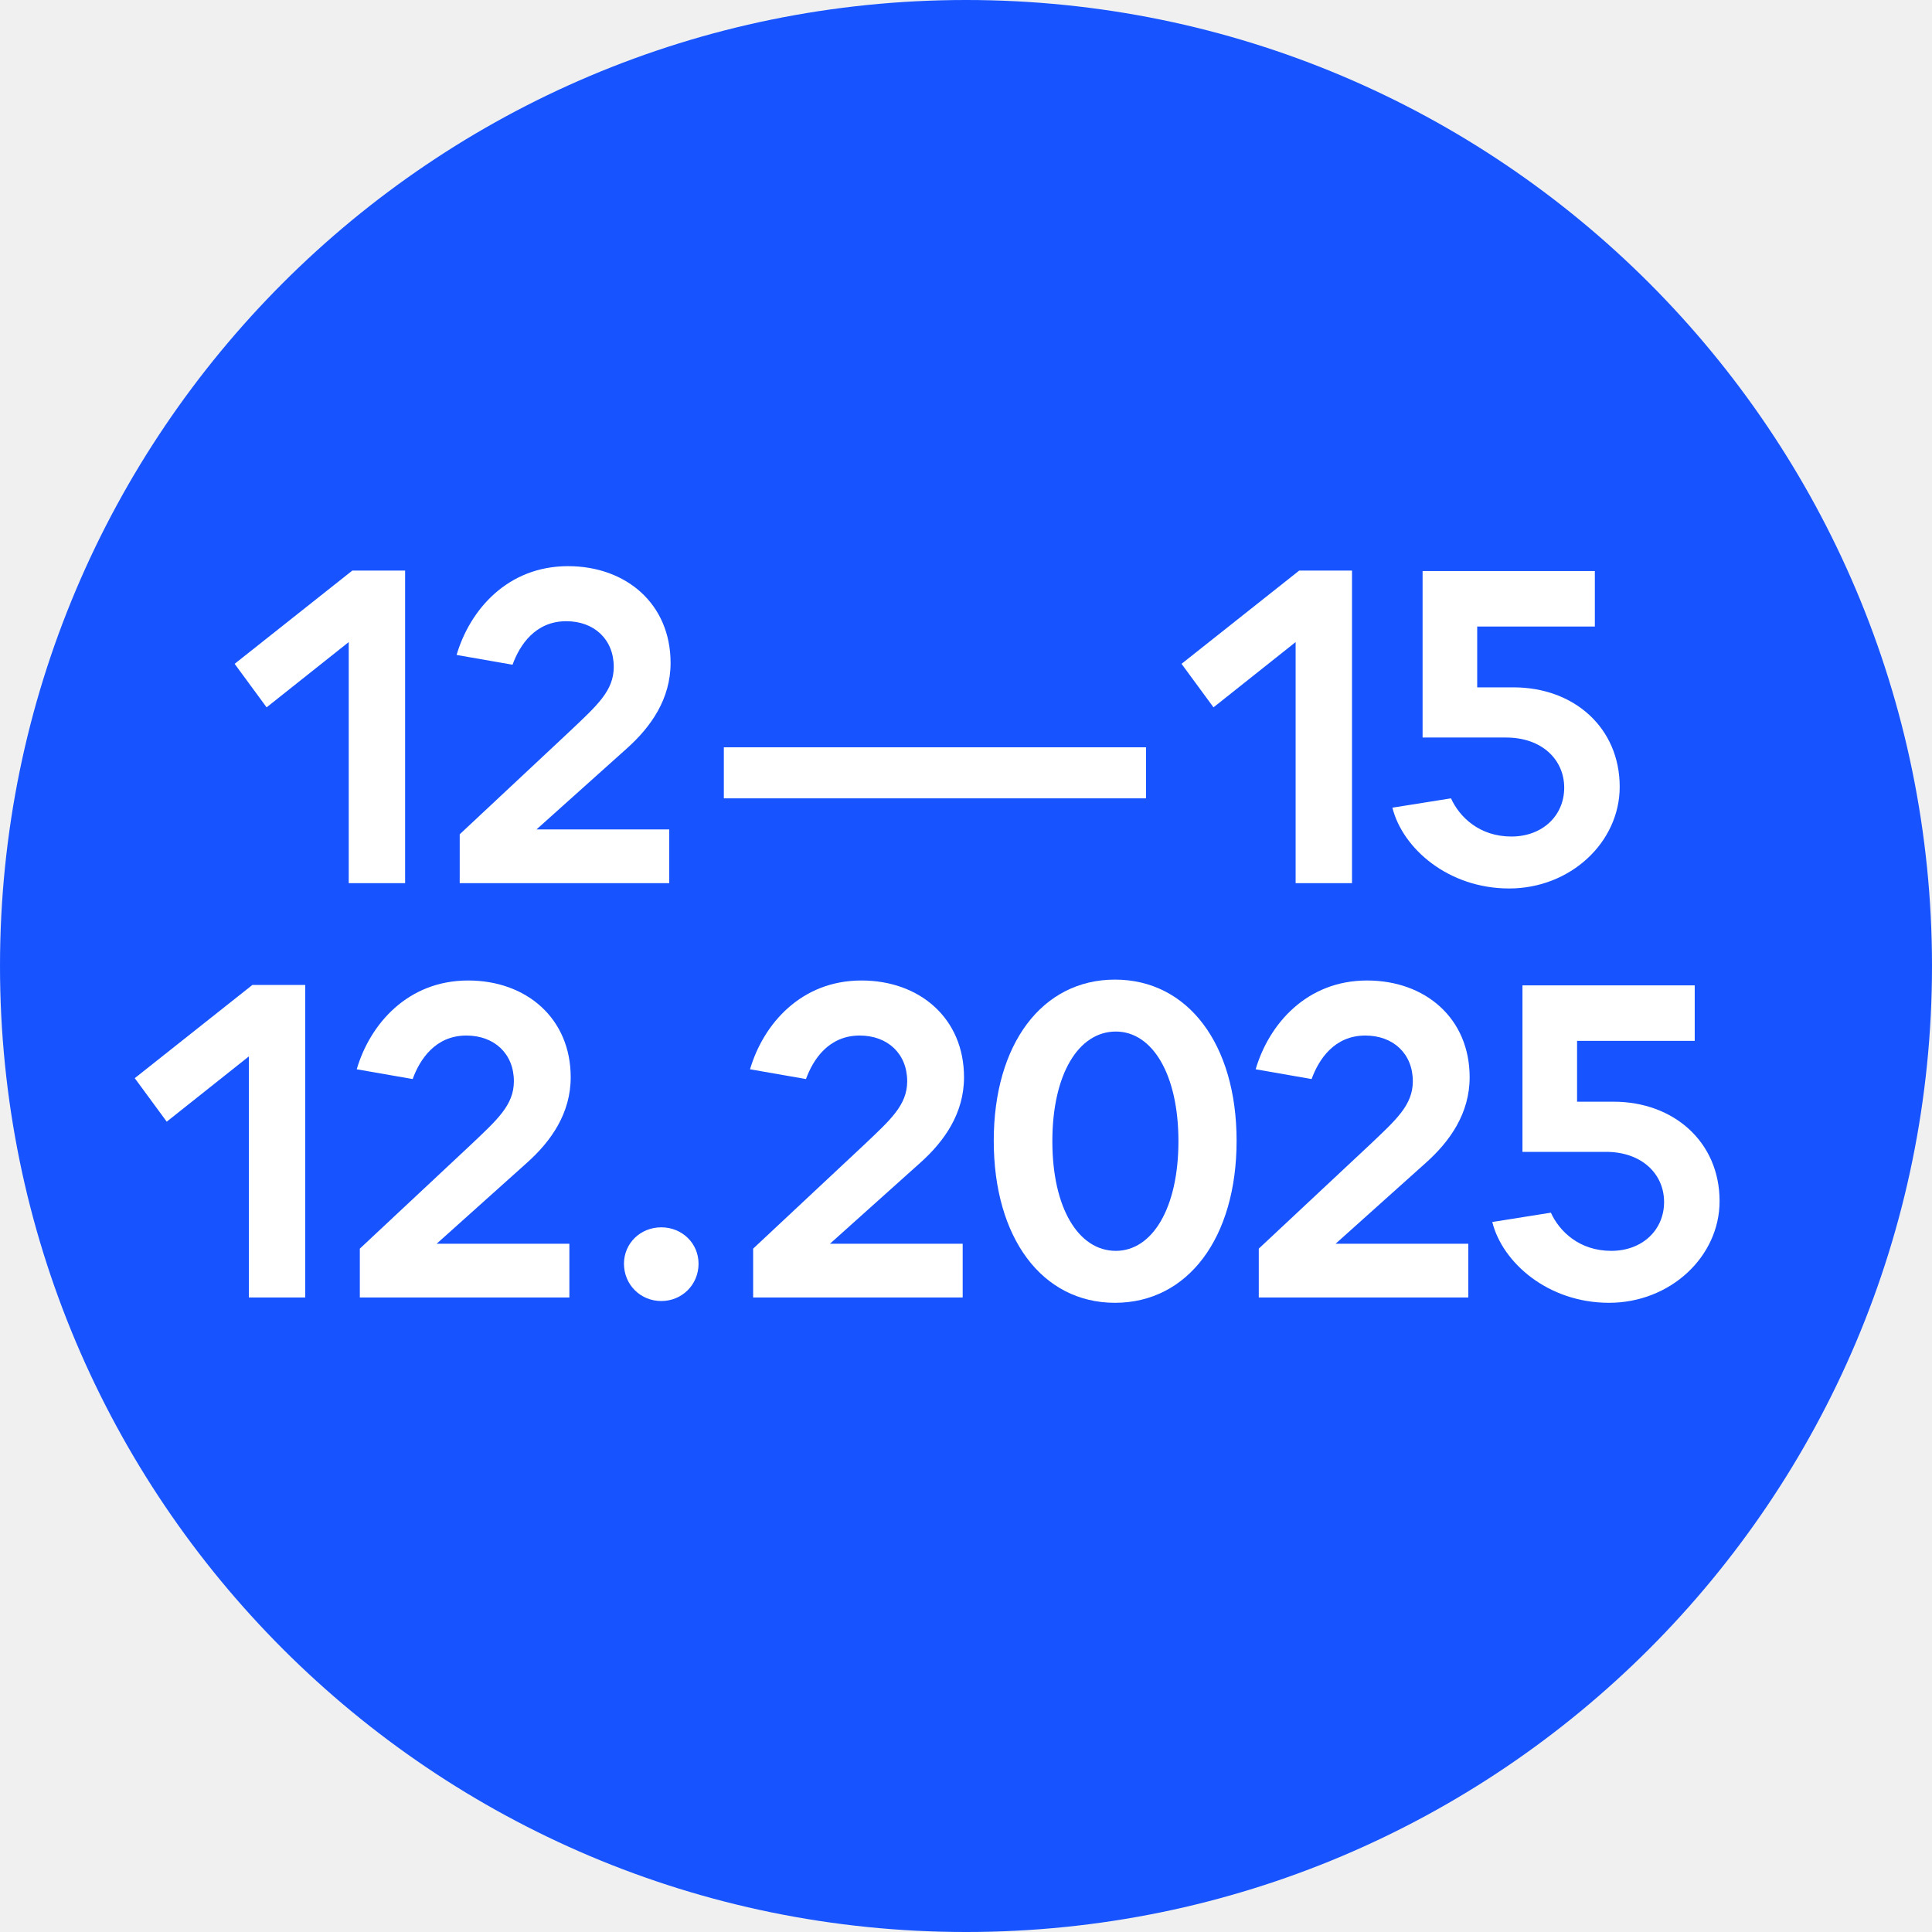
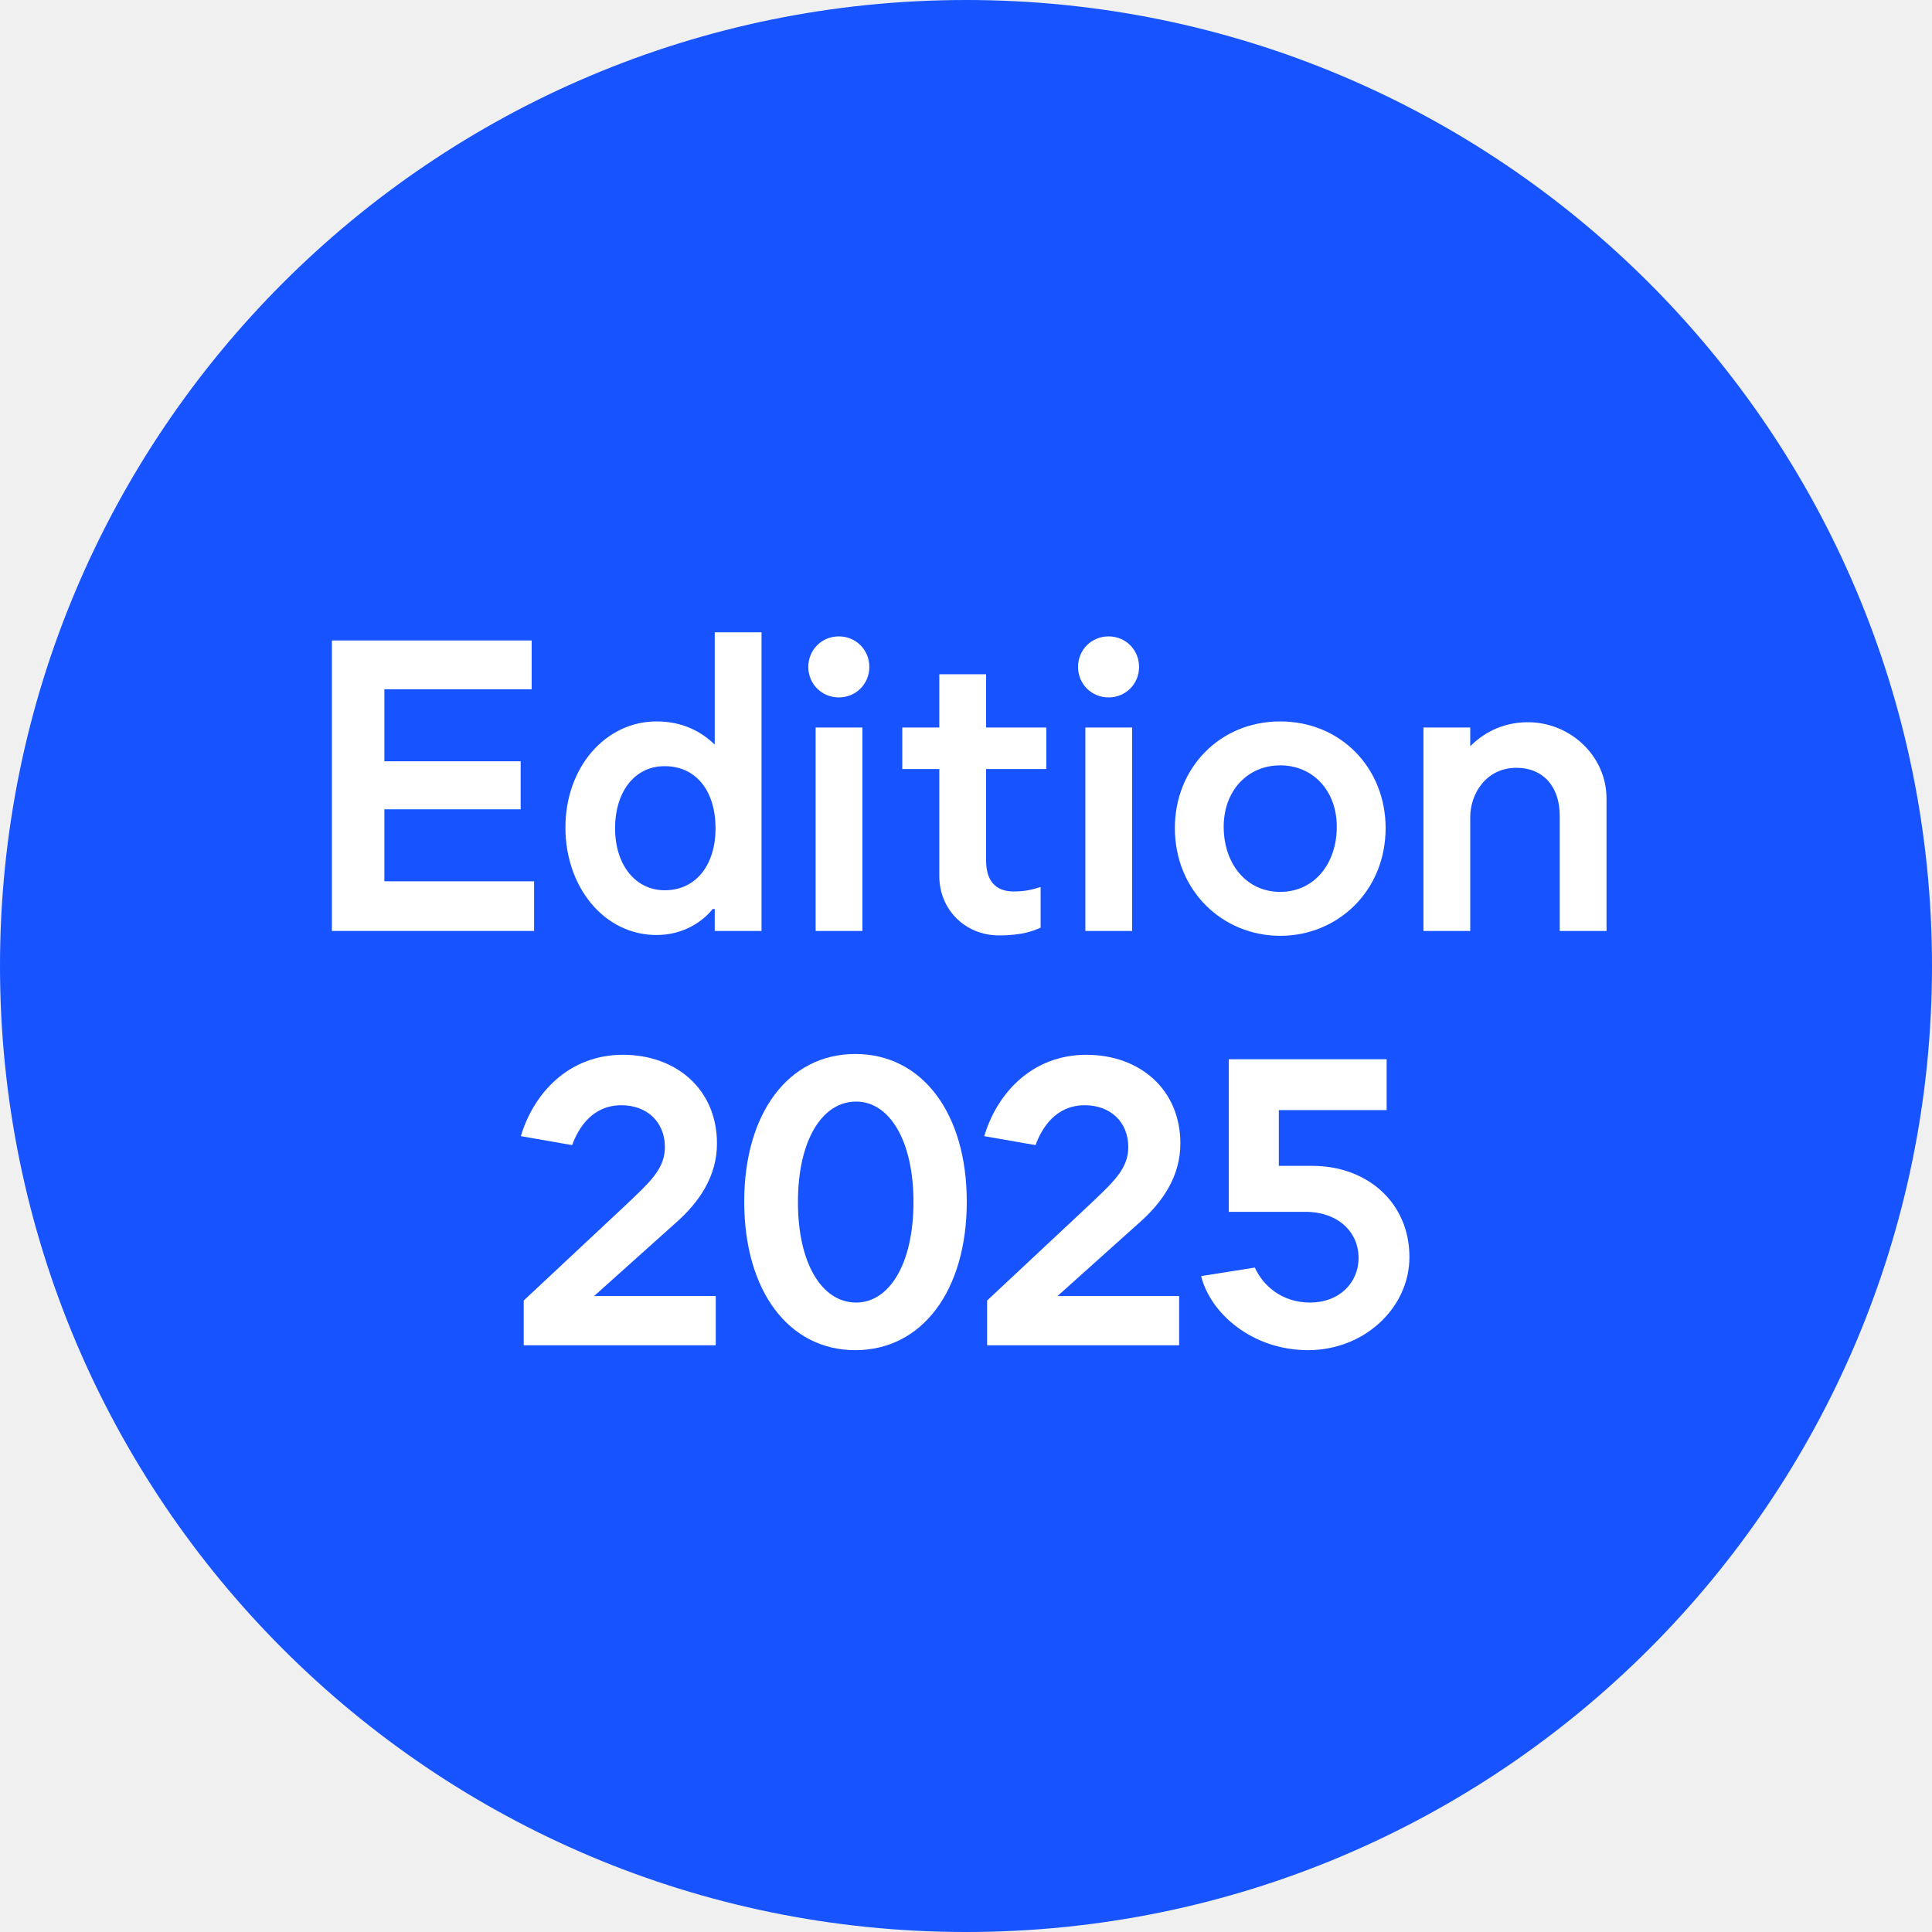
<svg xmlns="http://www.w3.org/2000/svg" id="Calque_2" data-name="Calque 2" viewBox="0 0 807.283 807.283">
  <g id="Calque_1-2" data-name="Calque 1">
    <g>
      <circle cx="403.642" cy="403.642" r="403.642" style="fill: #1754ff;" />
      <g>
-         <path d="M111.399,295.56l-13.356-18.179,49.158-38.955h22.075v130.593h-23.559v-100.727l-34.317,27.269Z" style="fill: #fff;" />
-         <path d="M238.279,305.391c11.13-10.573,18.179-16.695,18.179-26.712,0-11.501-8.162-19.107-19.849-19.107-12.985,0-19.478,10.017-22.446,18.179l-23.373-4.081c5.565-18.921,21.333-37.1,46.561-37.1,24.3,0,42.851,15.768,42.851,40.439,0,15.026-8.162,26.712-18.365,35.802l-37.657,33.761h55.465v22.446h-87.557v-20.405l46.19-43.222Z" style="fill: #fff;" />
-         <path d="M478.869,312.255v21.333h-176.412v-21.333h176.412Z" style="fill: #fff;" />
-         <path d="M507.057,295.56l-13.356-18.179,49.158-38.955h22.075v130.593h-23.559v-100.727l-34.317,27.269Z" style="fill: #fff;" />
-         <path d="M581.813,337.483l24.486-3.896c3.524,7.791,11.872,15.953,25.228,15.953,12.985,0,22.075-8.719,22.075-20.405s-9.275-20.961-24.3-20.961h-34.875v-69.563h71.975v23.188h-49.158v25.414h15.211c25.228,0,44.335,16.881,44.335,41.552,0,23.188-20.591,42.48-46.19,42.48-25.414,0-44.521-16.695-48.787-33.761Z" style="fill: #fff;" />
-         <path d="M69.665,468.687l-13.356-18.179,49.158-38.955h22.075v130.593h-23.559v-100.727l-34.317,27.269Z" style="fill: #fff;" />
-         <path d="M196.545,478.519c11.13-10.574,18.179-16.695,18.179-26.712,0-11.501-8.162-19.107-19.849-19.107-12.985,0-19.478,10.017-22.446,18.179l-23.373-4.081c5.565-18.921,21.333-37.1,46.561-37.1,24.3,0,42.851,15.768,42.851,40.439,0,15.025-8.162,26.712-18.365,35.801l-37.657,33.761h55.465v22.446h-87.557v-20.405l46.19-43.222Z" style="fill: #fff;" />
-         <path d="M260.723,528.048c0-8.533,6.863-15.211,15.582-15.211s15.582,6.678,15.582,15.211c0,8.719-6.863,15.582-15.582,15.582s-15.582-6.863-15.582-15.582Z" style="fill: #fff;" />
-         <path d="M360.89,478.519c11.13-10.574,18.179-16.695,18.179-26.712,0-11.501-8.162-19.107-19.849-19.107-12.985,0-19.478,10.017-22.446,18.179l-23.373-4.081c5.565-18.921,21.333-37.1,46.561-37.1,24.3,0,42.851,15.768,42.851,40.439,0,15.025-8.162,26.712-18.365,35.801l-37.657,33.761h55.465v22.446h-87.556v-20.405l46.189-43.222Z" style="fill: #fff;" />
-         <path d="M415.238,476.664c0-40.439,20.22-67.337,50.642-67.337,30.422,0,50.828,26.898,50.828,67.337,0,40.625-20.405,67.708-50.828,67.708-30.422,0-50.642-27.083-50.642-67.708ZM492.406,476.849c0-28.011-10.944-45.819-26.156-45.819-15.582,0-26.526,17.808-26.526,45.819s10.944,45.819,26.526,45.819c15.211,0,26.156-17.808,26.156-45.819Z" style="fill: #fff;" />
-         <path d="M572.166,478.519c11.13-10.574,18.179-16.695,18.179-26.712,0-11.501-8.162-19.107-19.849-19.107-12.985,0-19.478,10.017-22.446,18.179l-23.373-4.081c5.565-18.921,21.333-37.1,46.561-37.1,24.3,0,42.851,15.768,42.851,40.439,0,15.025-8.162,26.712-18.365,35.801l-37.657,33.761h55.465v22.446h-87.556v-20.405l46.189-43.222Z" style="fill: #fff;" />
-         <path d="M623.547,510.611l24.486-3.896c3.524,7.791,11.872,15.953,25.228,15.953,12.985,0,22.075-8.719,22.075-20.405s-9.275-20.961-24.3-20.961h-34.875v-69.563h71.975v23.188h-49.158v25.414h15.211c25.228,0,44.335,16.881,44.335,41.552,0,23.188-20.591,42.48-46.19,42.48-25.414,0-44.521-16.695-48.787-33.761Z" style="fill: #fff;" />
+         <path d="M222.15,267.614v20.4h-61.54v30.09h56.95v20.06h-56.95v30.09h62.56v20.74h-84.489v-121.379h83.469Z" style="fill: #fff;" />
+         <path d="M236.262,345.813c0-25.33,16.83-44.369,38.08-44.369,10.88,0,18.7,4.25,24.31,9.689v-46.919h19.55v124.779h-19.55v-9.18h-.85c-3.91,4.93-11.9,10.88-23.46,10.88-21.93,0-38.08-20.06-38.08-44.88ZM298.992,346.154c0-15.47-7.99-26.01-21.25-26.01-13.09,0-20.74,11.39-20.74,25.839,0,15.64,8.669,26.01,20.74,26.01,13.43,0,21.25-11.05,21.25-25.839Z" style="fill: #fff;" />
+         <path d="M337.75,278.664c0-7.14,5.61-12.75,12.75-12.75,7.14,0,12.75,5.61,12.75,12.75,0,7.14-5.61,12.75-12.75,12.75-7.14,0-12.75-5.61-12.75-12.75ZM360.36,303.994v84.999h-19.55v-84.999h19.55Z" style="fill: #fff;" />
+         <path d="M392.49,366.043v-44.709h-15.47v-17.34h15.47v-22.27h19.549v22.27h25.16v17.34h-25.16v38.25c0,7.82,3.4,12.92,11.56,12.92,4.76,0,7.99-.85,11.22-1.87v17c-2.72,1.19-7.479,3.23-17.34,3.23-14.28,0-24.989-10.88-24.989-24.82Z" style="fill: #fff;" />
+         <path d="M450.459,278.664c0-7.14,5.61-12.75,12.75-12.75,7.14,0,12.75,5.61,12.75,12.75,0,7.14-5.61,12.75-12.75,12.75-7.14,0-12.75-5.61-12.75-12.75ZM473.069,303.994v84.999h-19.55v-84.999h19.55Z" style="fill: #fff;" />
+         <path d="M490.918,345.983c0-24.99,18.7-44.539,44.03-44.539s44.029,19.549,44.029,44.539c0,26.35-20.06,45.05-44.029,45.05s-44.03-18.7-44.03-45.05ZM558.578,345.473c0-15.13-10.03-25.67-23.63-25.67-13.6,0-23.63,10.54-23.63,25.67,0,15.3,9.35,27.2,23.63,27.2s23.63-11.9,23.63-27.2Z" style="fill: #fff;" />
+         <path d="M614.336,303.994v7.82c4.93-4.93,12.75-10.03,24.14-10.03,17.51,0,32.81,13.94,32.81,31.959v55.25h-19.55v-48.109c0-12.41-7.14-20.06-18.02-20.06-12.92,0-19.38,11.05-19.38,20.57v47.6h-19.55v-84.999h19.55Z" style="fill: #fff;" />
+         <path d="M261.164,503.811c10.2-9.69,16.66-15.3,16.66-24.479,0-10.54-7.48-17.51-18.19-17.51-11.9,0-17.85,9.18-20.57,16.66l-21.42-3.74c5.1-17.34,19.55-34,42.67-34,22.27,0,39.27,14.45,39.27,37.06,0,13.77-7.48,24.479-16.83,32.81l-34.509,30.939h50.829v20.57h-80.239v-18.7l42.33-39.61Z" style="fill: #fff;" />
+         <path d="M310.974,502.112c0-37.06,18.53-61.709,46.41-61.709,27.879,0,46.579,24.65,46.579,61.709,0,37.229-18.7,62.049-46.579,62.049-27.88,0-46.41-24.82-46.41-62.049ZM381.694,502.281c0-25.67-10.03-41.99-23.97-41.99-14.28,0-24.31,16.32-24.31,41.99s10.03,41.99,24.31,41.99c13.94,0,23.97-16.32,23.97-41.99Z" style="fill: #fff;" />
+         <path d="M454.793,503.811c10.2-9.69,16.66-15.3,16.66-24.479,0-10.54-7.48-17.51-18.19-17.51-11.9,0-17.85,9.18-20.57,16.66l-21.42-3.74c5.1-17.34,19.55-34,42.67-34,22.27,0,39.27,14.45,39.27,37.06,0,13.77-7.48,24.479-16.83,32.81l-34.509,30.939h50.829v20.57h-80.239v-18.7l42.33-39.61Z" style="fill: #fff;" />
+         <path d="M501.885,533.221l22.44-3.57c3.23,7.14,10.88,14.62,23.12,14.62,11.9,0,20.23-7.99,20.23-18.7,0-10.709-8.5-19.209-22.27-19.209h-31.959v-63.75h65.959v21.25h-45.049v23.29h13.94c23.12,0,40.629,15.47,40.629,38.08,0,21.25-18.87,38.93-42.33,38.93-23.29,0-40.799-15.3-44.709-30.94Z" style="fill: #fff;" />
      </g>
    </g>
  </g>
</svg>
